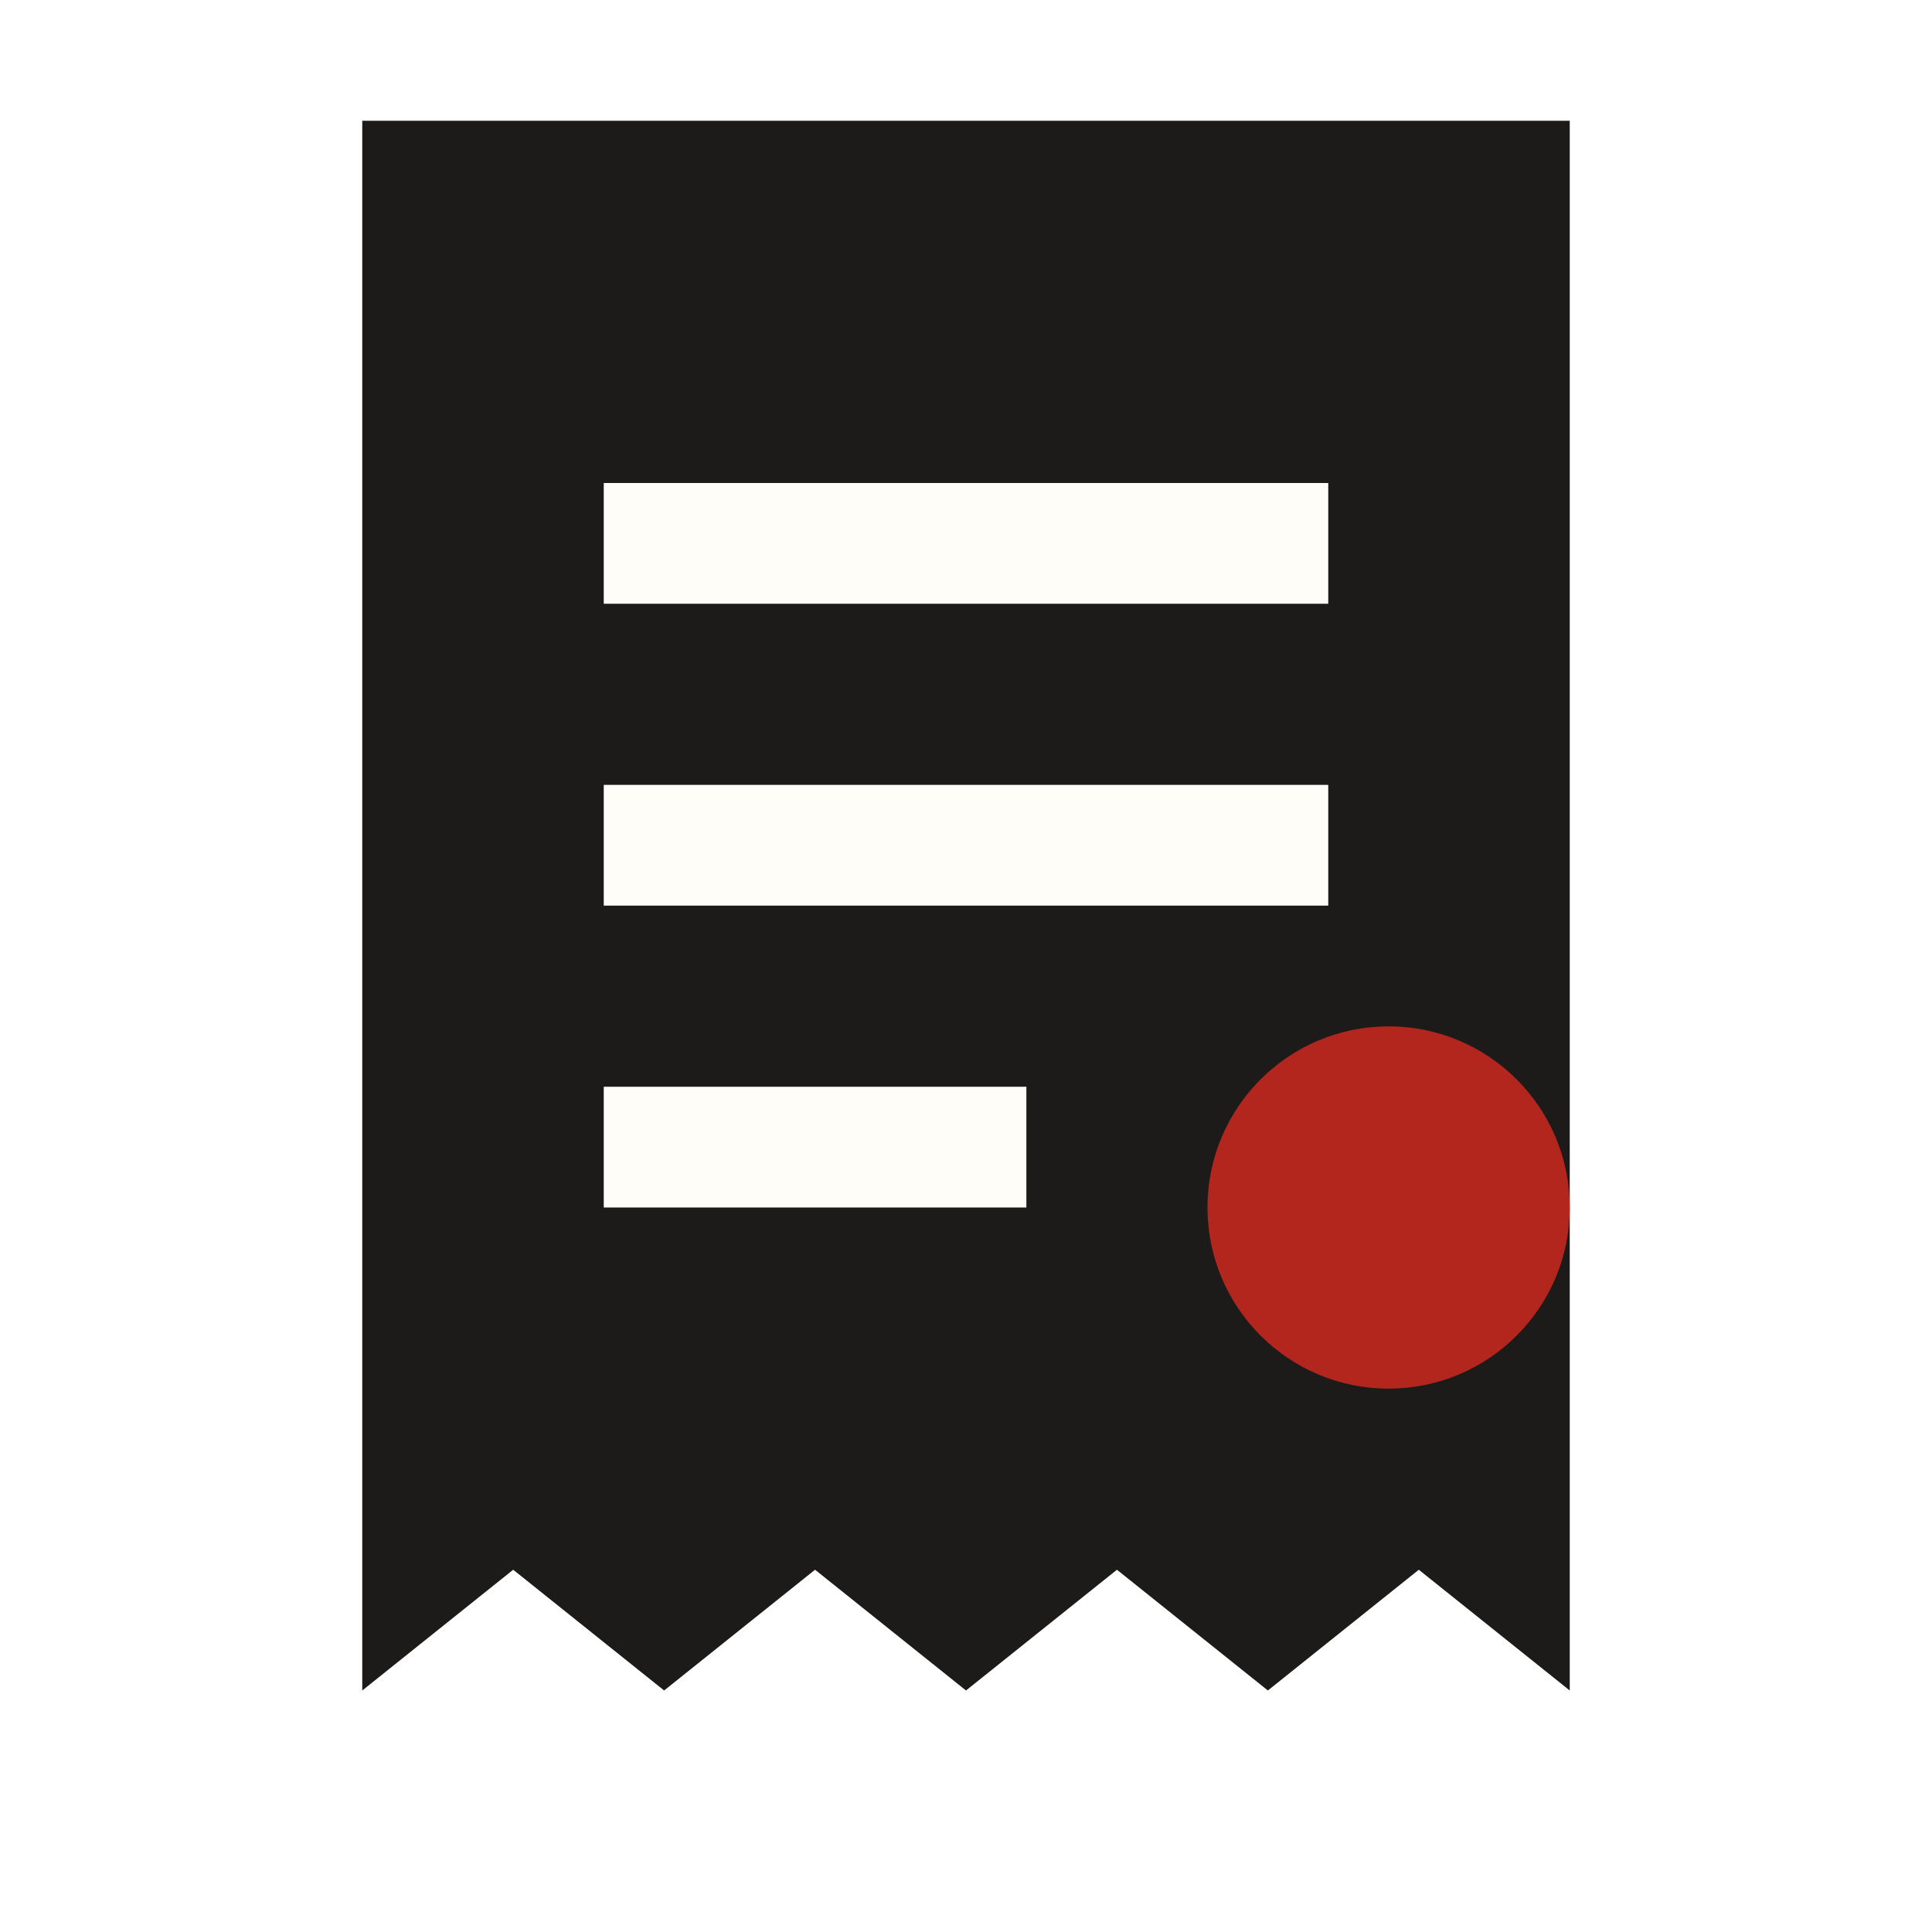
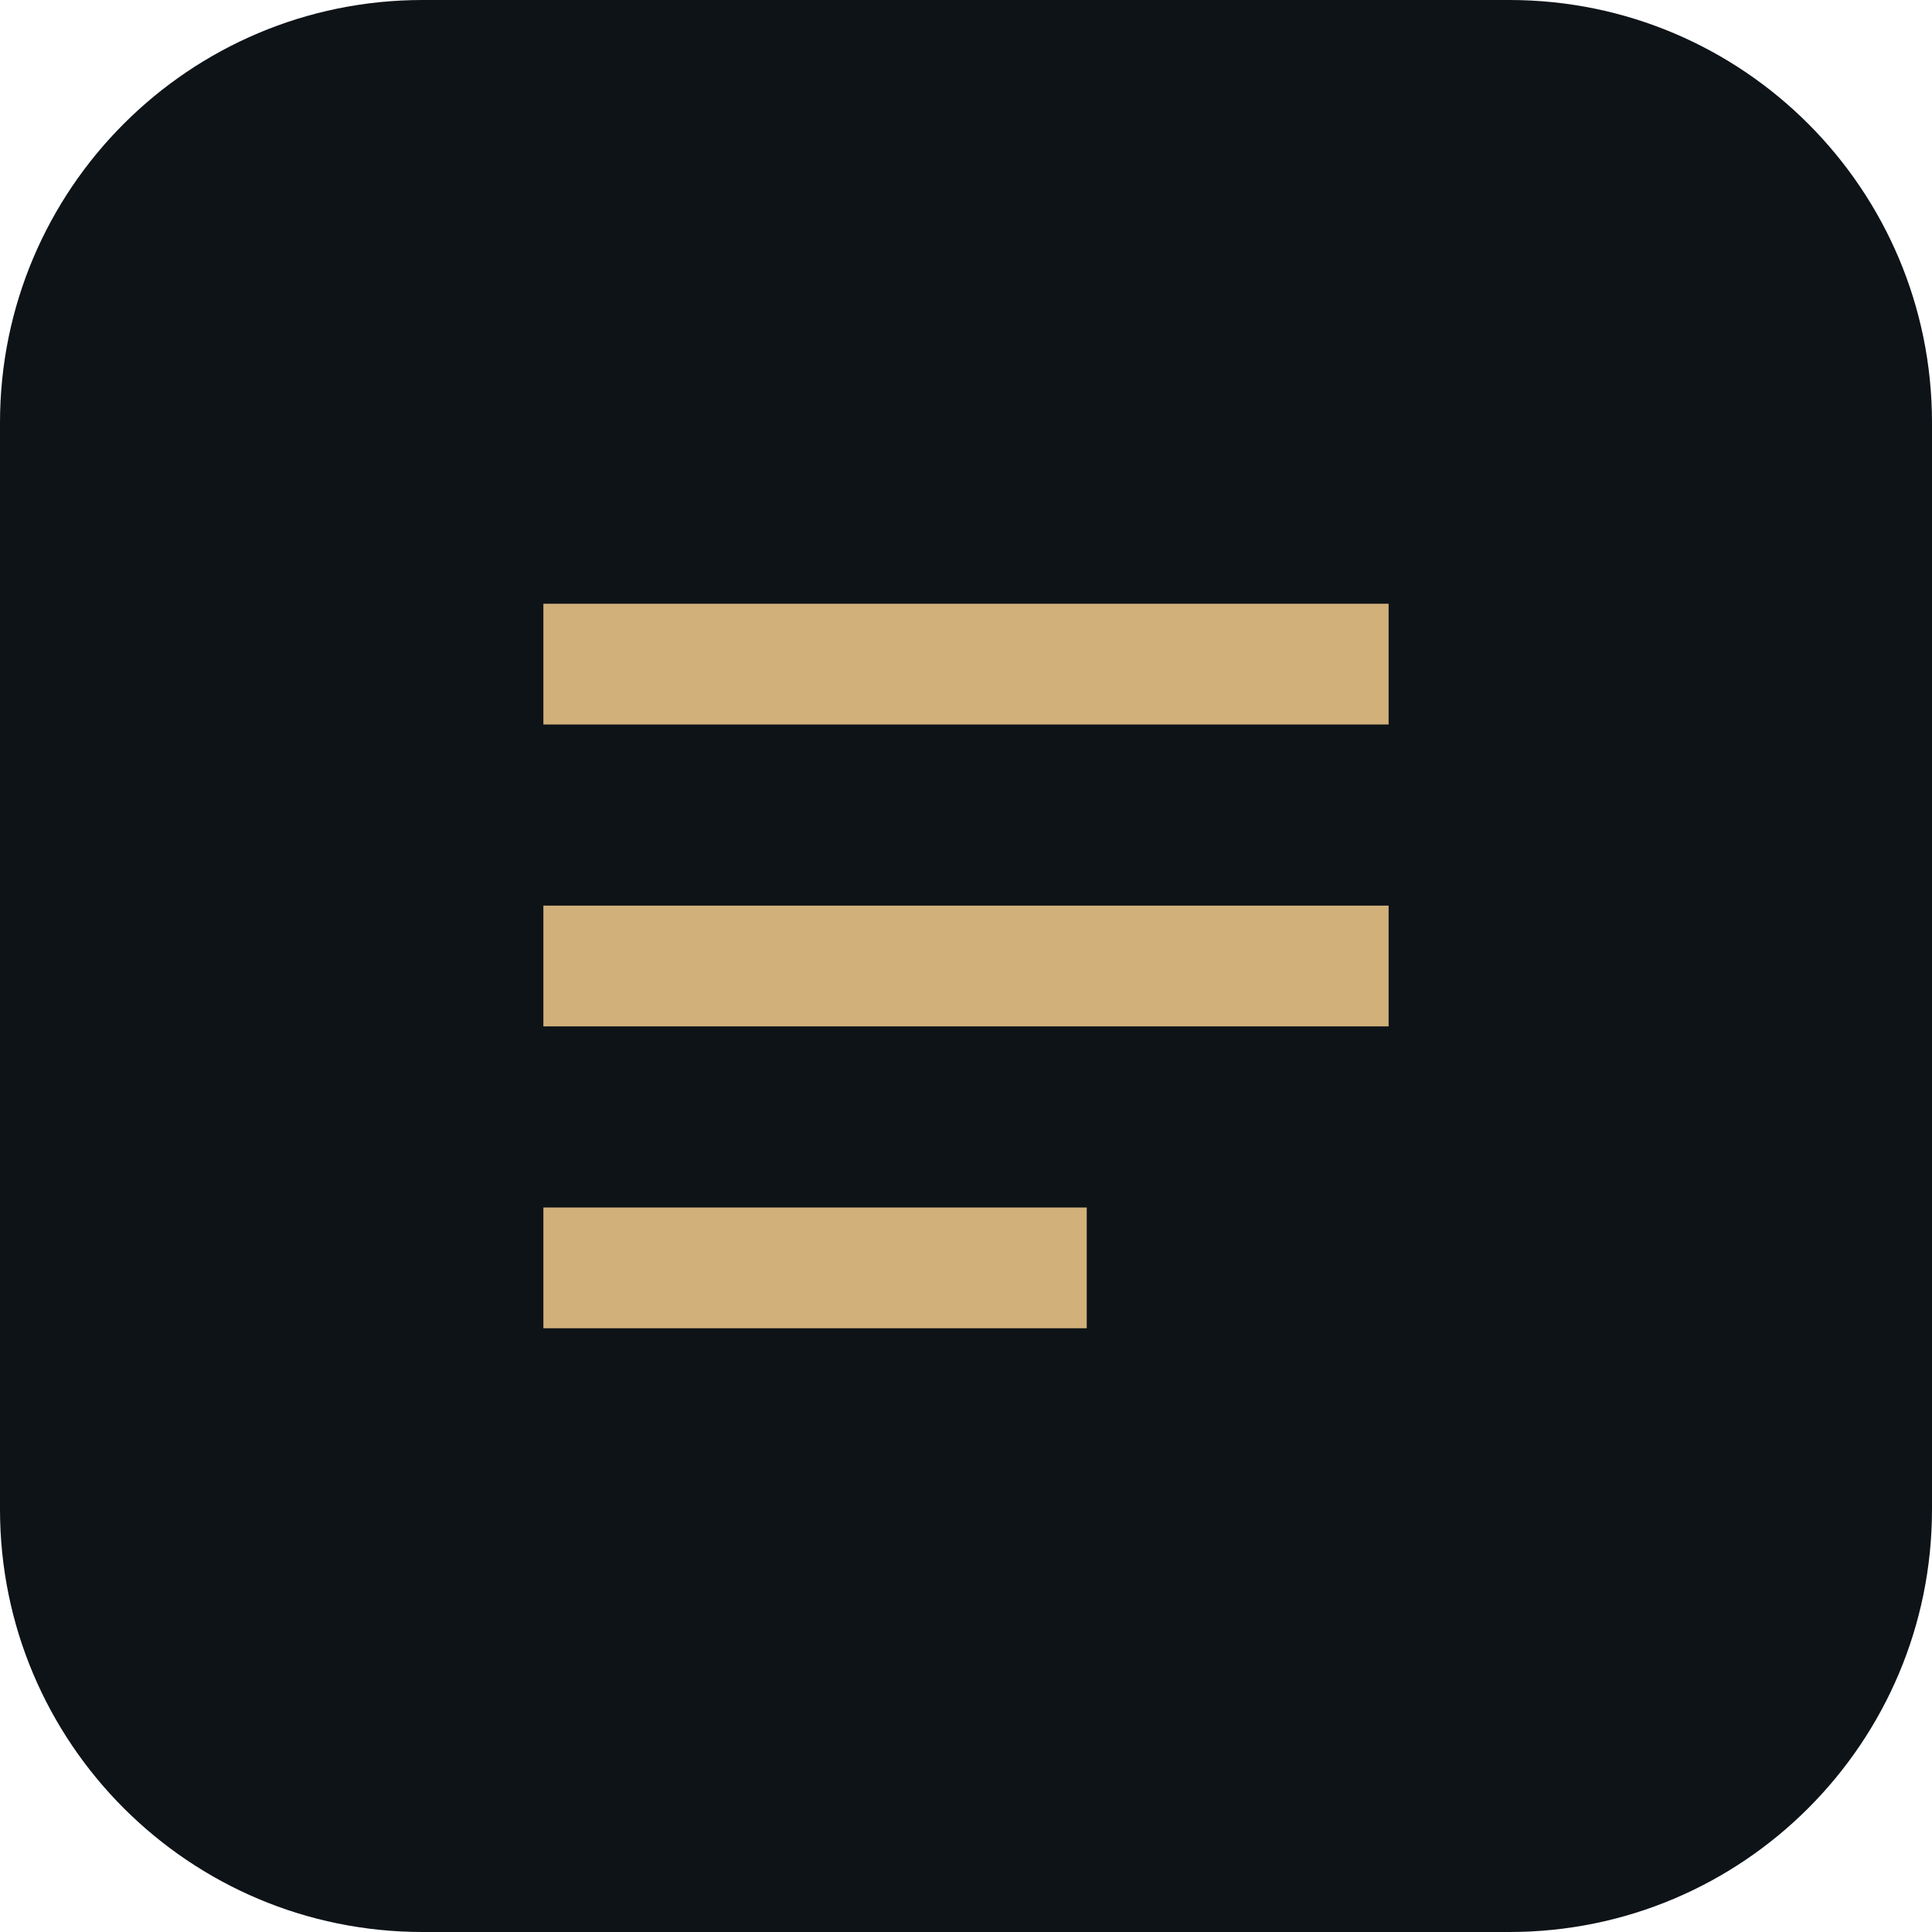
<svg xmlns="http://www.w3.org/2000/svg" viewBox="0 0 32 32">
-   <path fill="#1c1b19" d="M6 2h20v26l-2.5-2-2.5 2-2.5-2-2.5 2-2.5-2-2.5 2-2.5-2L6 28z" />
-   <path stroke="#fffdf8" stroke-width="2" d="M10 9h12M10 14h12M10 19h7" />
-   <circle cx="23" cy="20" r="3" fill="#b3261e" />
+   <rect width="32" height="32" rx="7" fill="#0e1318" />
+   <path fill="none" stroke="#d2b07a" stroke-width="2" d="M9 11h14M9 16h14M9 21h9" />
</svg>
